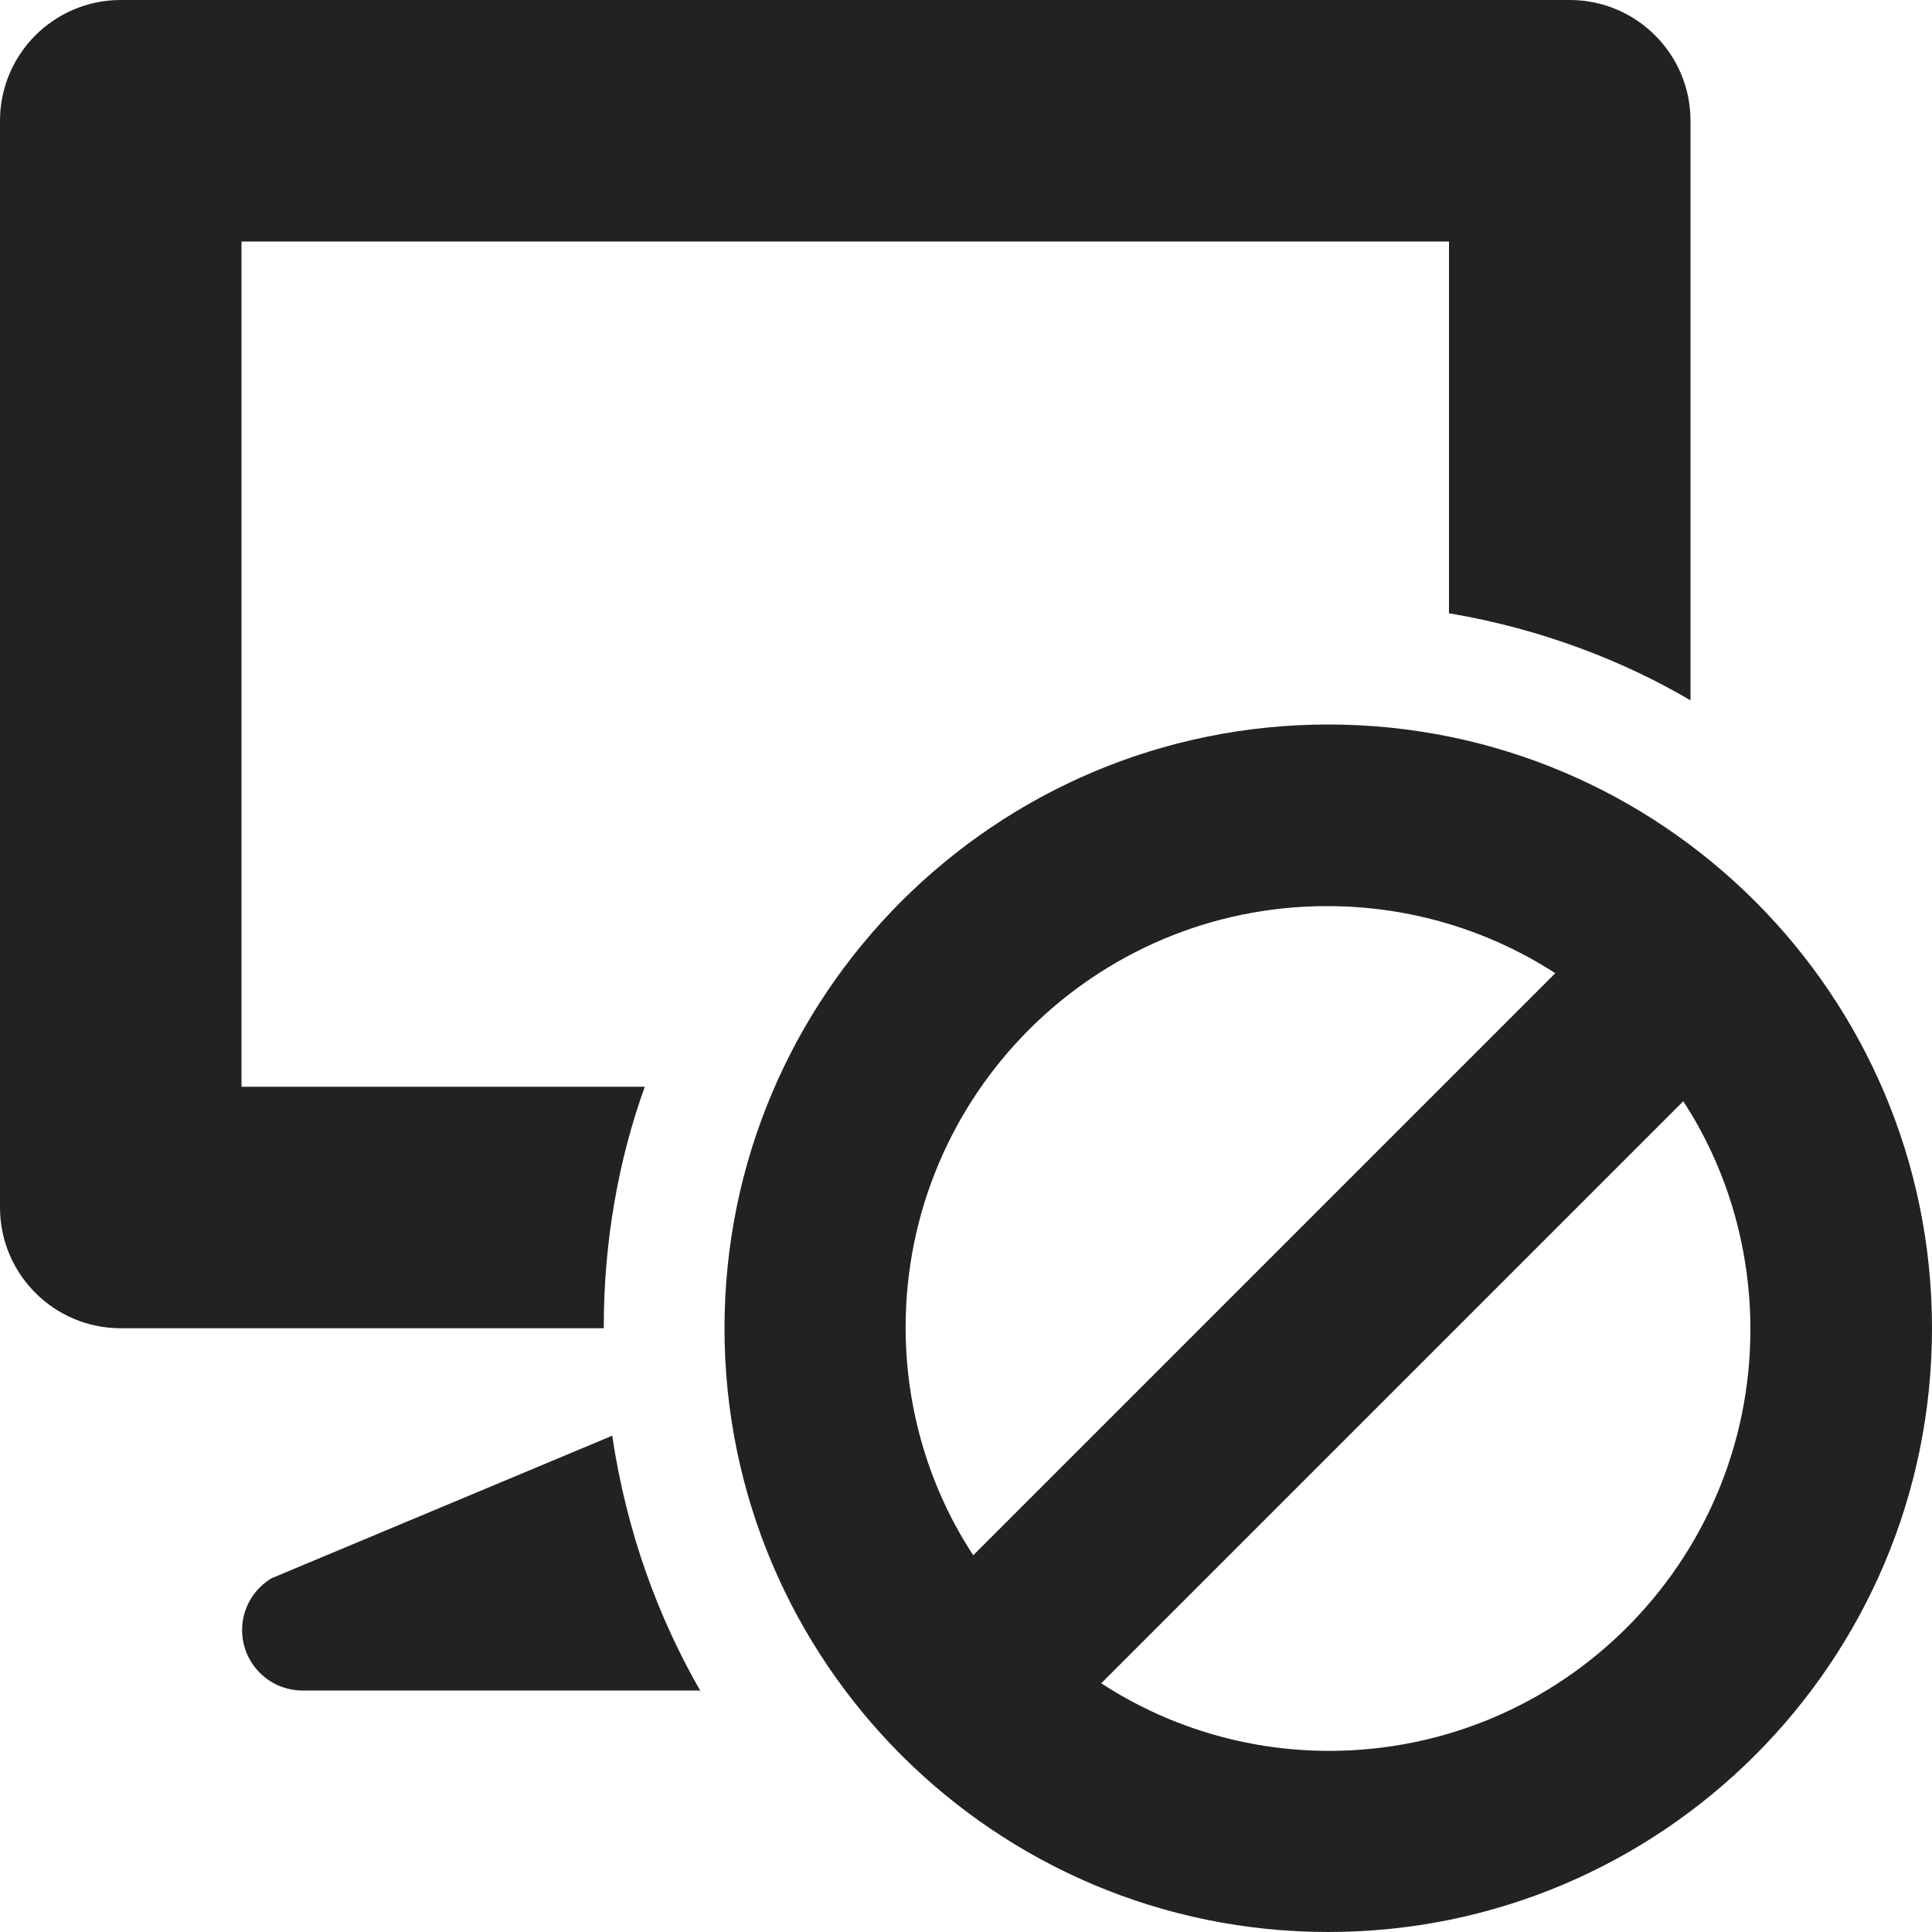
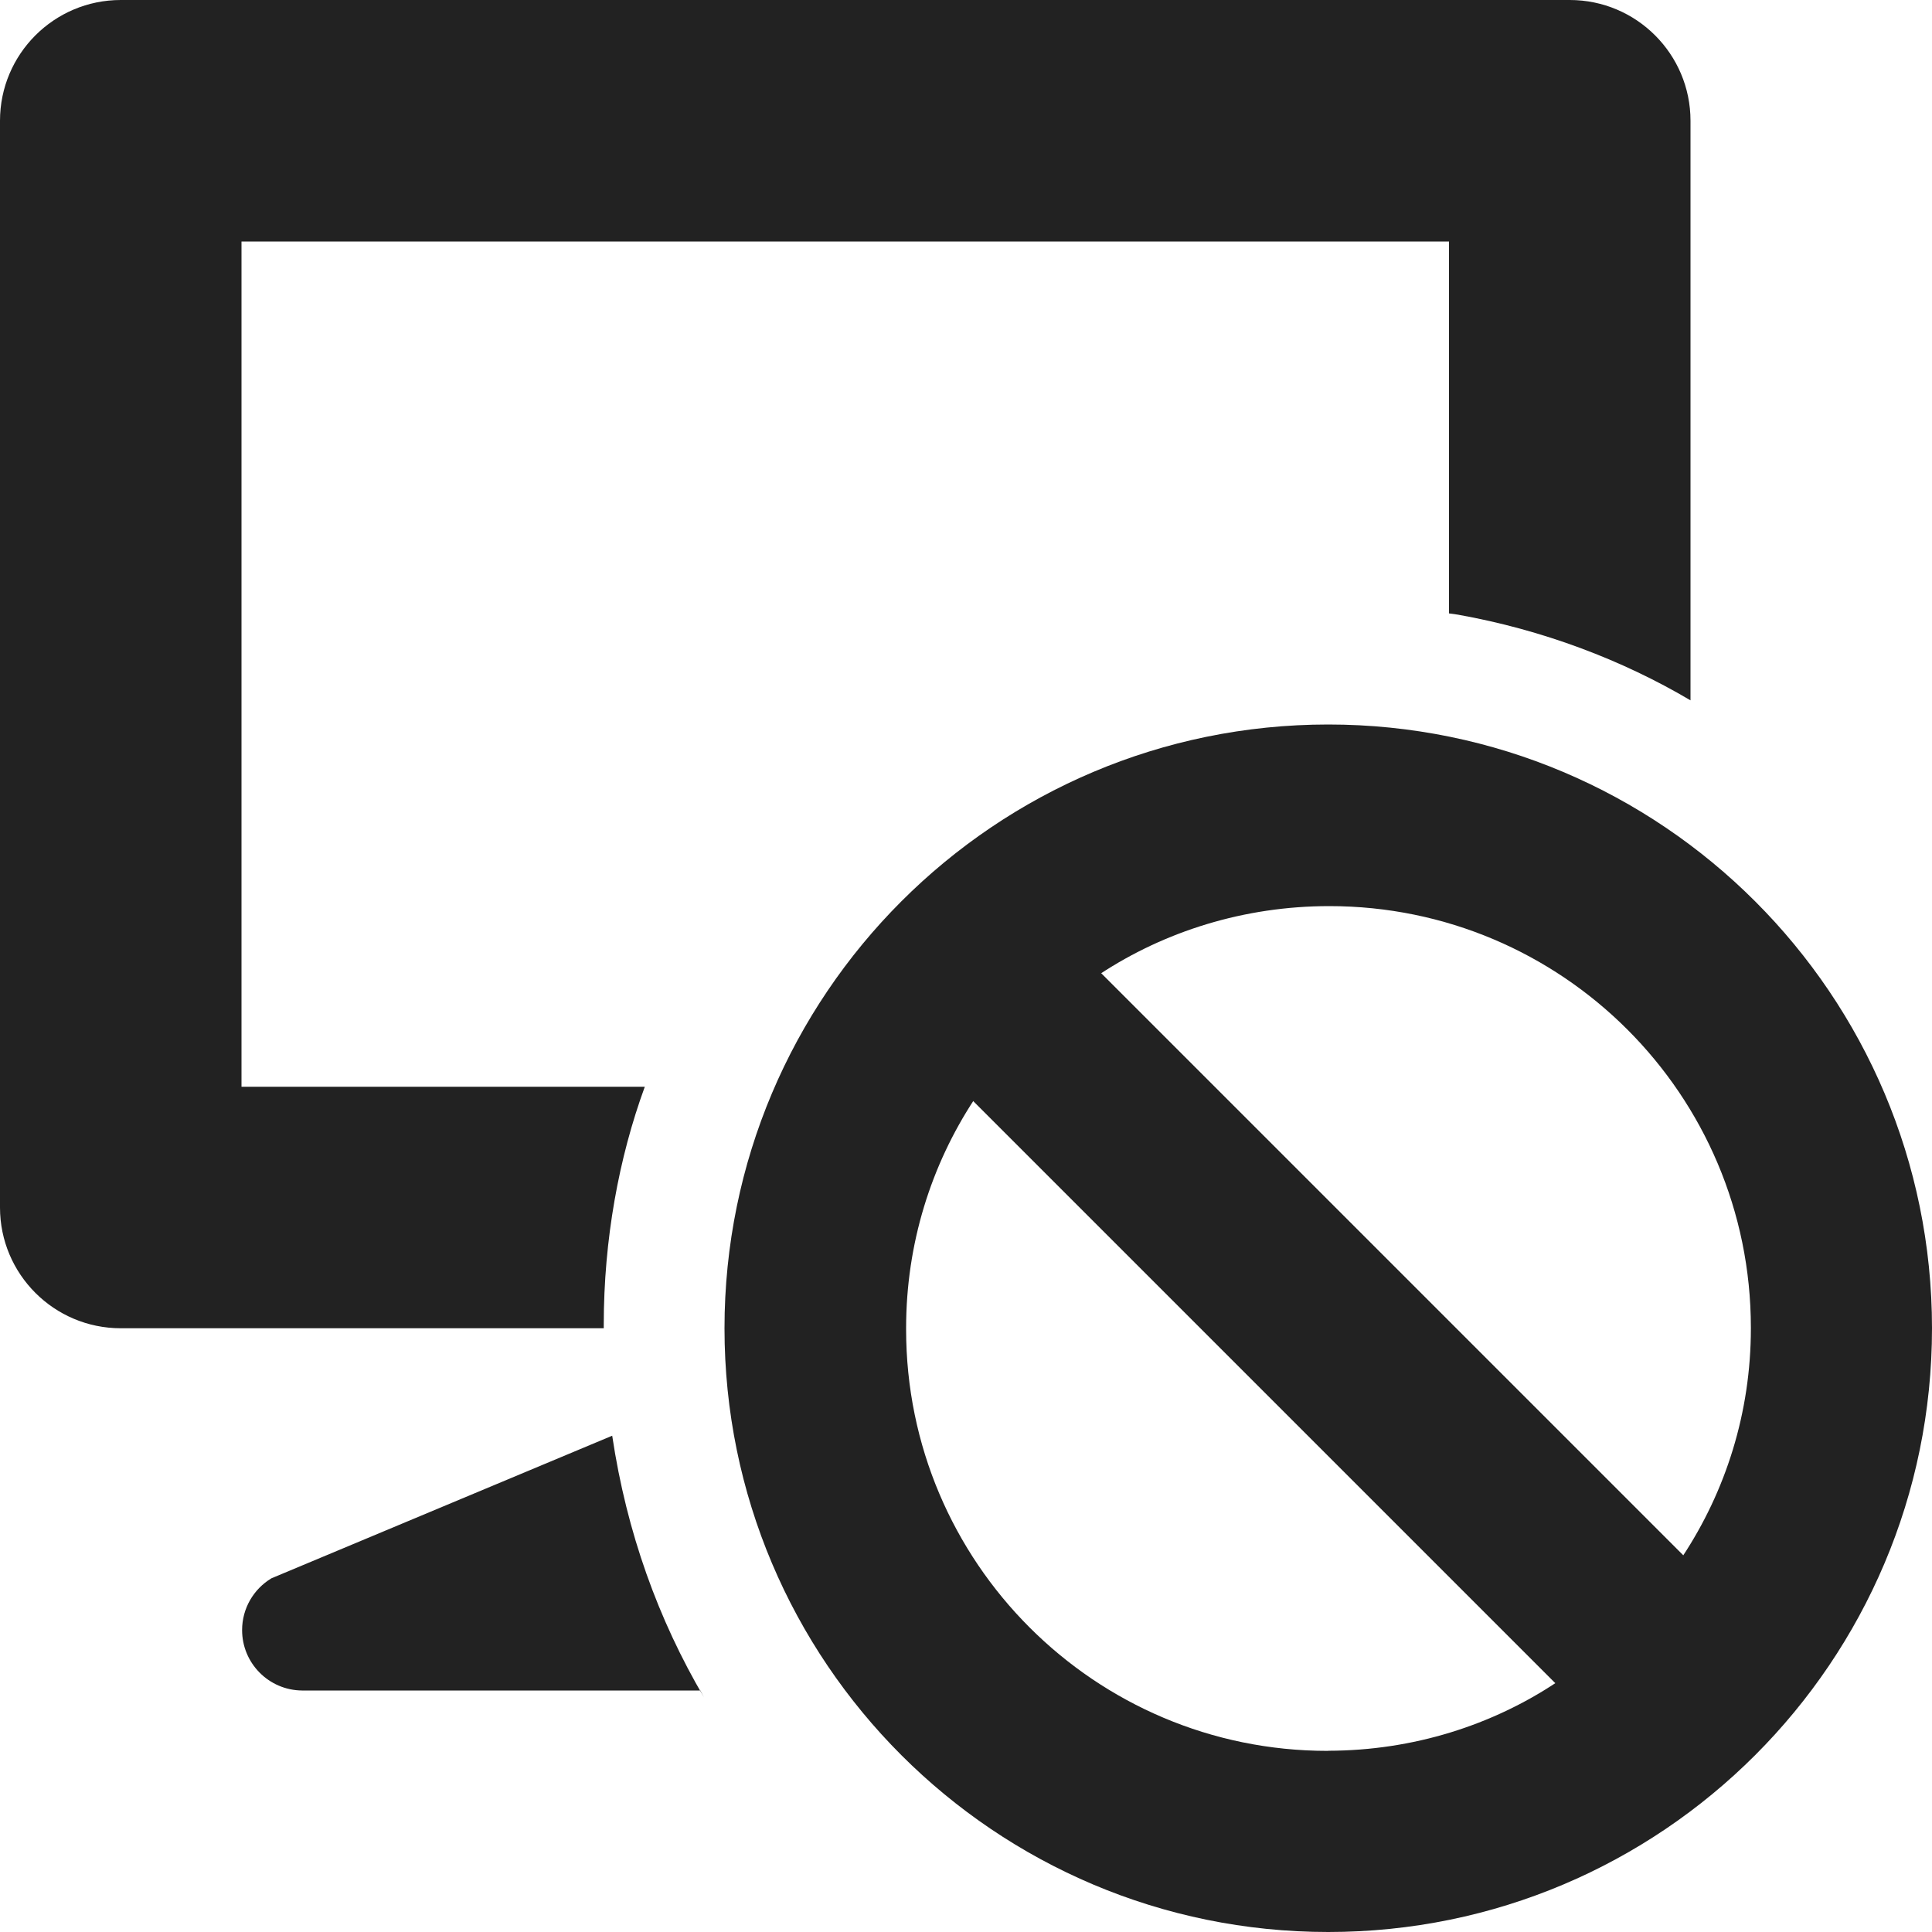
<svg xmlns="http://www.w3.org/2000/svg" version="1.1" width="16" height="16" viewBox="0 0 16 16">
-   <path fill="rgb(34,34,34)" d="M11 6c-2.761 0-5 2.239-5 5s2.239 5 5 5c2.761 0 5-2.239 5-5v0c0-2.761-2.239-5-5-5v0zM7.5 11c0-0.002 0-0.004 0-0.006 0-1.927 1.563-3.49 3.49-3.49 0.702 0 1.356 0.207 1.903 0.564l-0.013-0.008-4.82 4.82c-0.349-0.531-0.558-1.181-0.56-1.879v-0.001zM11 14.5c-0.699-0.002-1.349-0.211-1.893-0.568l0.013 0.008 4.82-4.82c0.349 0.534 0.556 1.188 0.556 1.89 0 1.927-1.563 3.49-3.49 3.49-0.002 0-0.004 0-0.006 0h0zM5 11h-4c-0.552 0-1-0.448-1-1v0-9c0-0.552 0.448-1 1-1v0h12c0.552 0 1 0.448 1 1v0 4.8c-0.576-0.339-1.248-0.59-1.964-0.715l-0.036-0.005v-3.080h-10v7h3.34c-0.215 0.593-0.34 1.277-0.34 1.991 0 0.003 0 0.006 0 0.009v-0zM5.070 11.89c0.119 0.791 0.375 1.502 0.745 2.139l-0.015-0.029h-3.3c-0.274-0.003-0.495-0.226-0.495-0.5 0-0.182 0.097-0.341 0.243-0.429l0.002-0.001z" />
+   <path fill="rgb(34,34,34)" d="M11 6c-2.761 0-5 2.239-5 5v0c0 2.761 2.239 5 5 5s5-2.239 5-5c0-2.761-2.239-5-5-5v0zM14.5 11.001c-0 0.699-0.209 1.349-0.568 1.892l0.008-0.013-4.82-4.82-0.013 0.008c0.537-0.354 1.195-0.564 1.902-0.564 1.928 0 3.49 1.562 3.491 3.49v0.007zM11 14.5h-0.006c-1.927-0-3.49-1.563-3.49-3.49v-0c-0-0.003-0-0.007-0-0.011 0-0.699 0.207-1.349 0.564-1.893l-0.008 0.013 4.82 4.82 0.013-0.008c-0.533 0.355-1.188 0.567-1.893 0.568h-0zM5 11h-4c-0.552-0-1-0.448-1-1v-9c0-0.552 0.448-1 1-1h12c0.552 0 1 0.448 1 1v4.8c-0.566-0.335-1.226-0.585-1.928-0.71l-0.036-0.005-0.036-0.005v-3.080h-10v7h3.34c-0.215 0.587-0.34 1.265-0.34 1.973 0 0.006 0 0.013 0 0.019v-0.001 0.009zM5.070 11.89c0.12 0.802 0.382 1.523 0.76 2.167l-0.015-0.028-0.015-0.029h-3.3c-0.274-0.003-0.495-0.226-0.495-0.5 0-0.181 0.096-0.34 0.241-0.428l0.002-0.001 0.002-0.001z" />
</svg>
